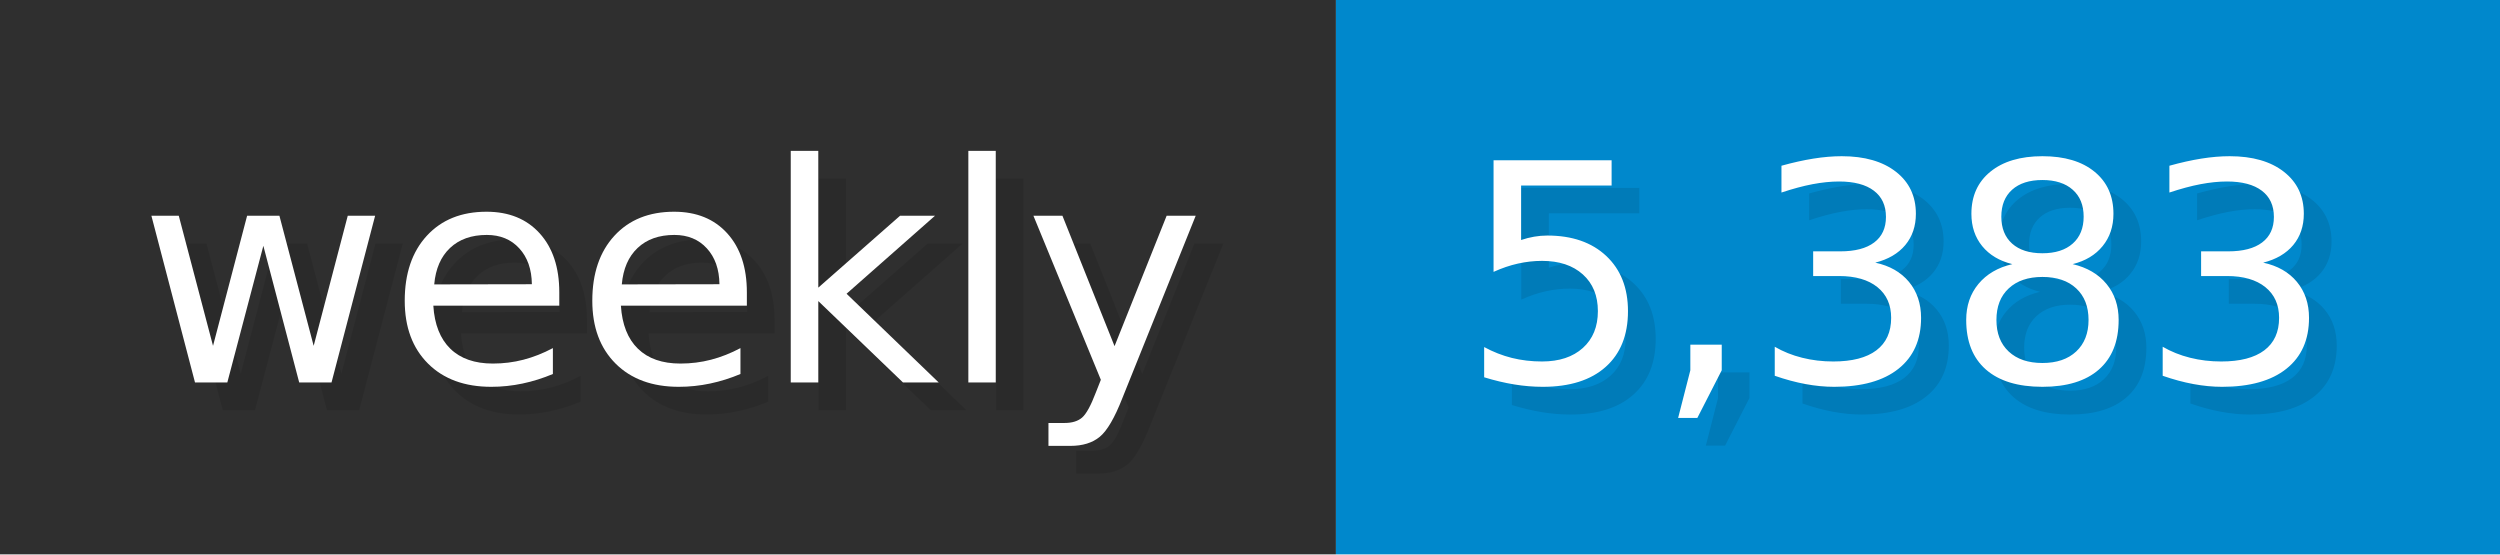
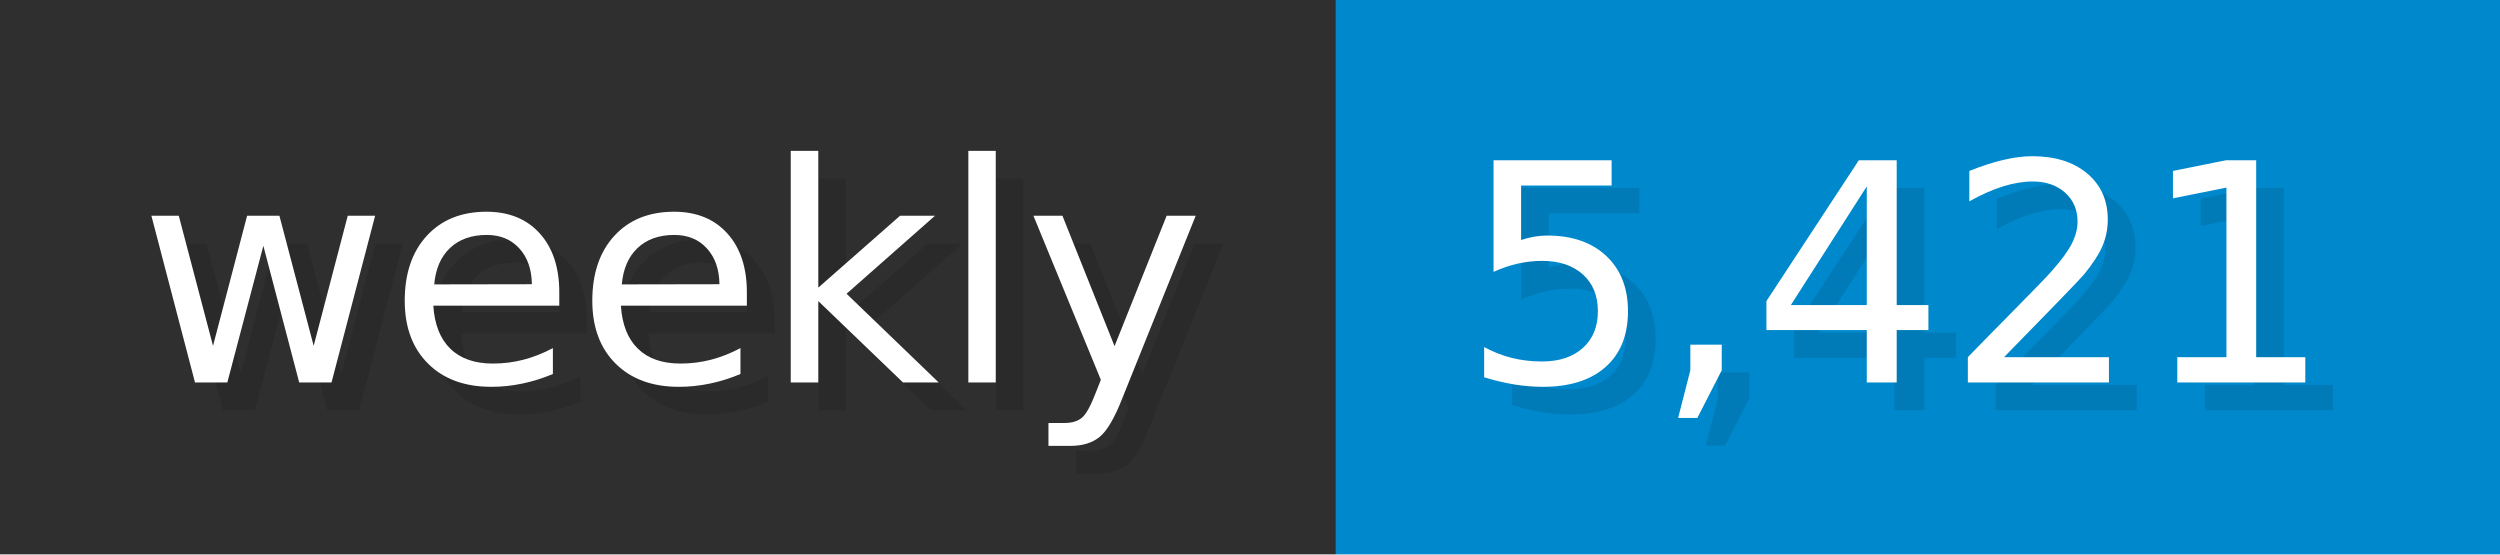
- <svg xmlns="http://www.w3.org/2000/svg" width="90.2" height="20" viewBox="0 0 902 200" role="img" aria-label="weekly: 5,383">
+ <svg xmlns="http://www.w3.org/2000/svg" width="90.2" height="20" viewBox="0 0 902 200" role="img" aria-label="weekly: 5,421">
  <g>
    <rect fill="#2F2F2F" width="482" height="200" />
    <rect fill="#08C" x="482" width="420" height="200" />
  </g>
  <g aria-hidden="true" fill="#fff" text-anchor="start" font-family="Verdana,DejaVu Sans,sans-serif" font-size="110">
    <text x="60" y="148" textLength="382" fill="#000" opacity="0.1">weekly</text>
    <text x="50" y="138" textLength="382">weekly</text>
-     <text x="537" y="148" textLength="320" fill="#000" opacity="0.1">5,383</text>
-     <text x="527" y="138" textLength="320">5,383</text>
+     <text x="537" y="148" textLength="320" fill="#000" opacity="0.1">5,421</text>
+     <text x="527" y="138" textLength="320">5,421</text>
  </g>
</svg>
